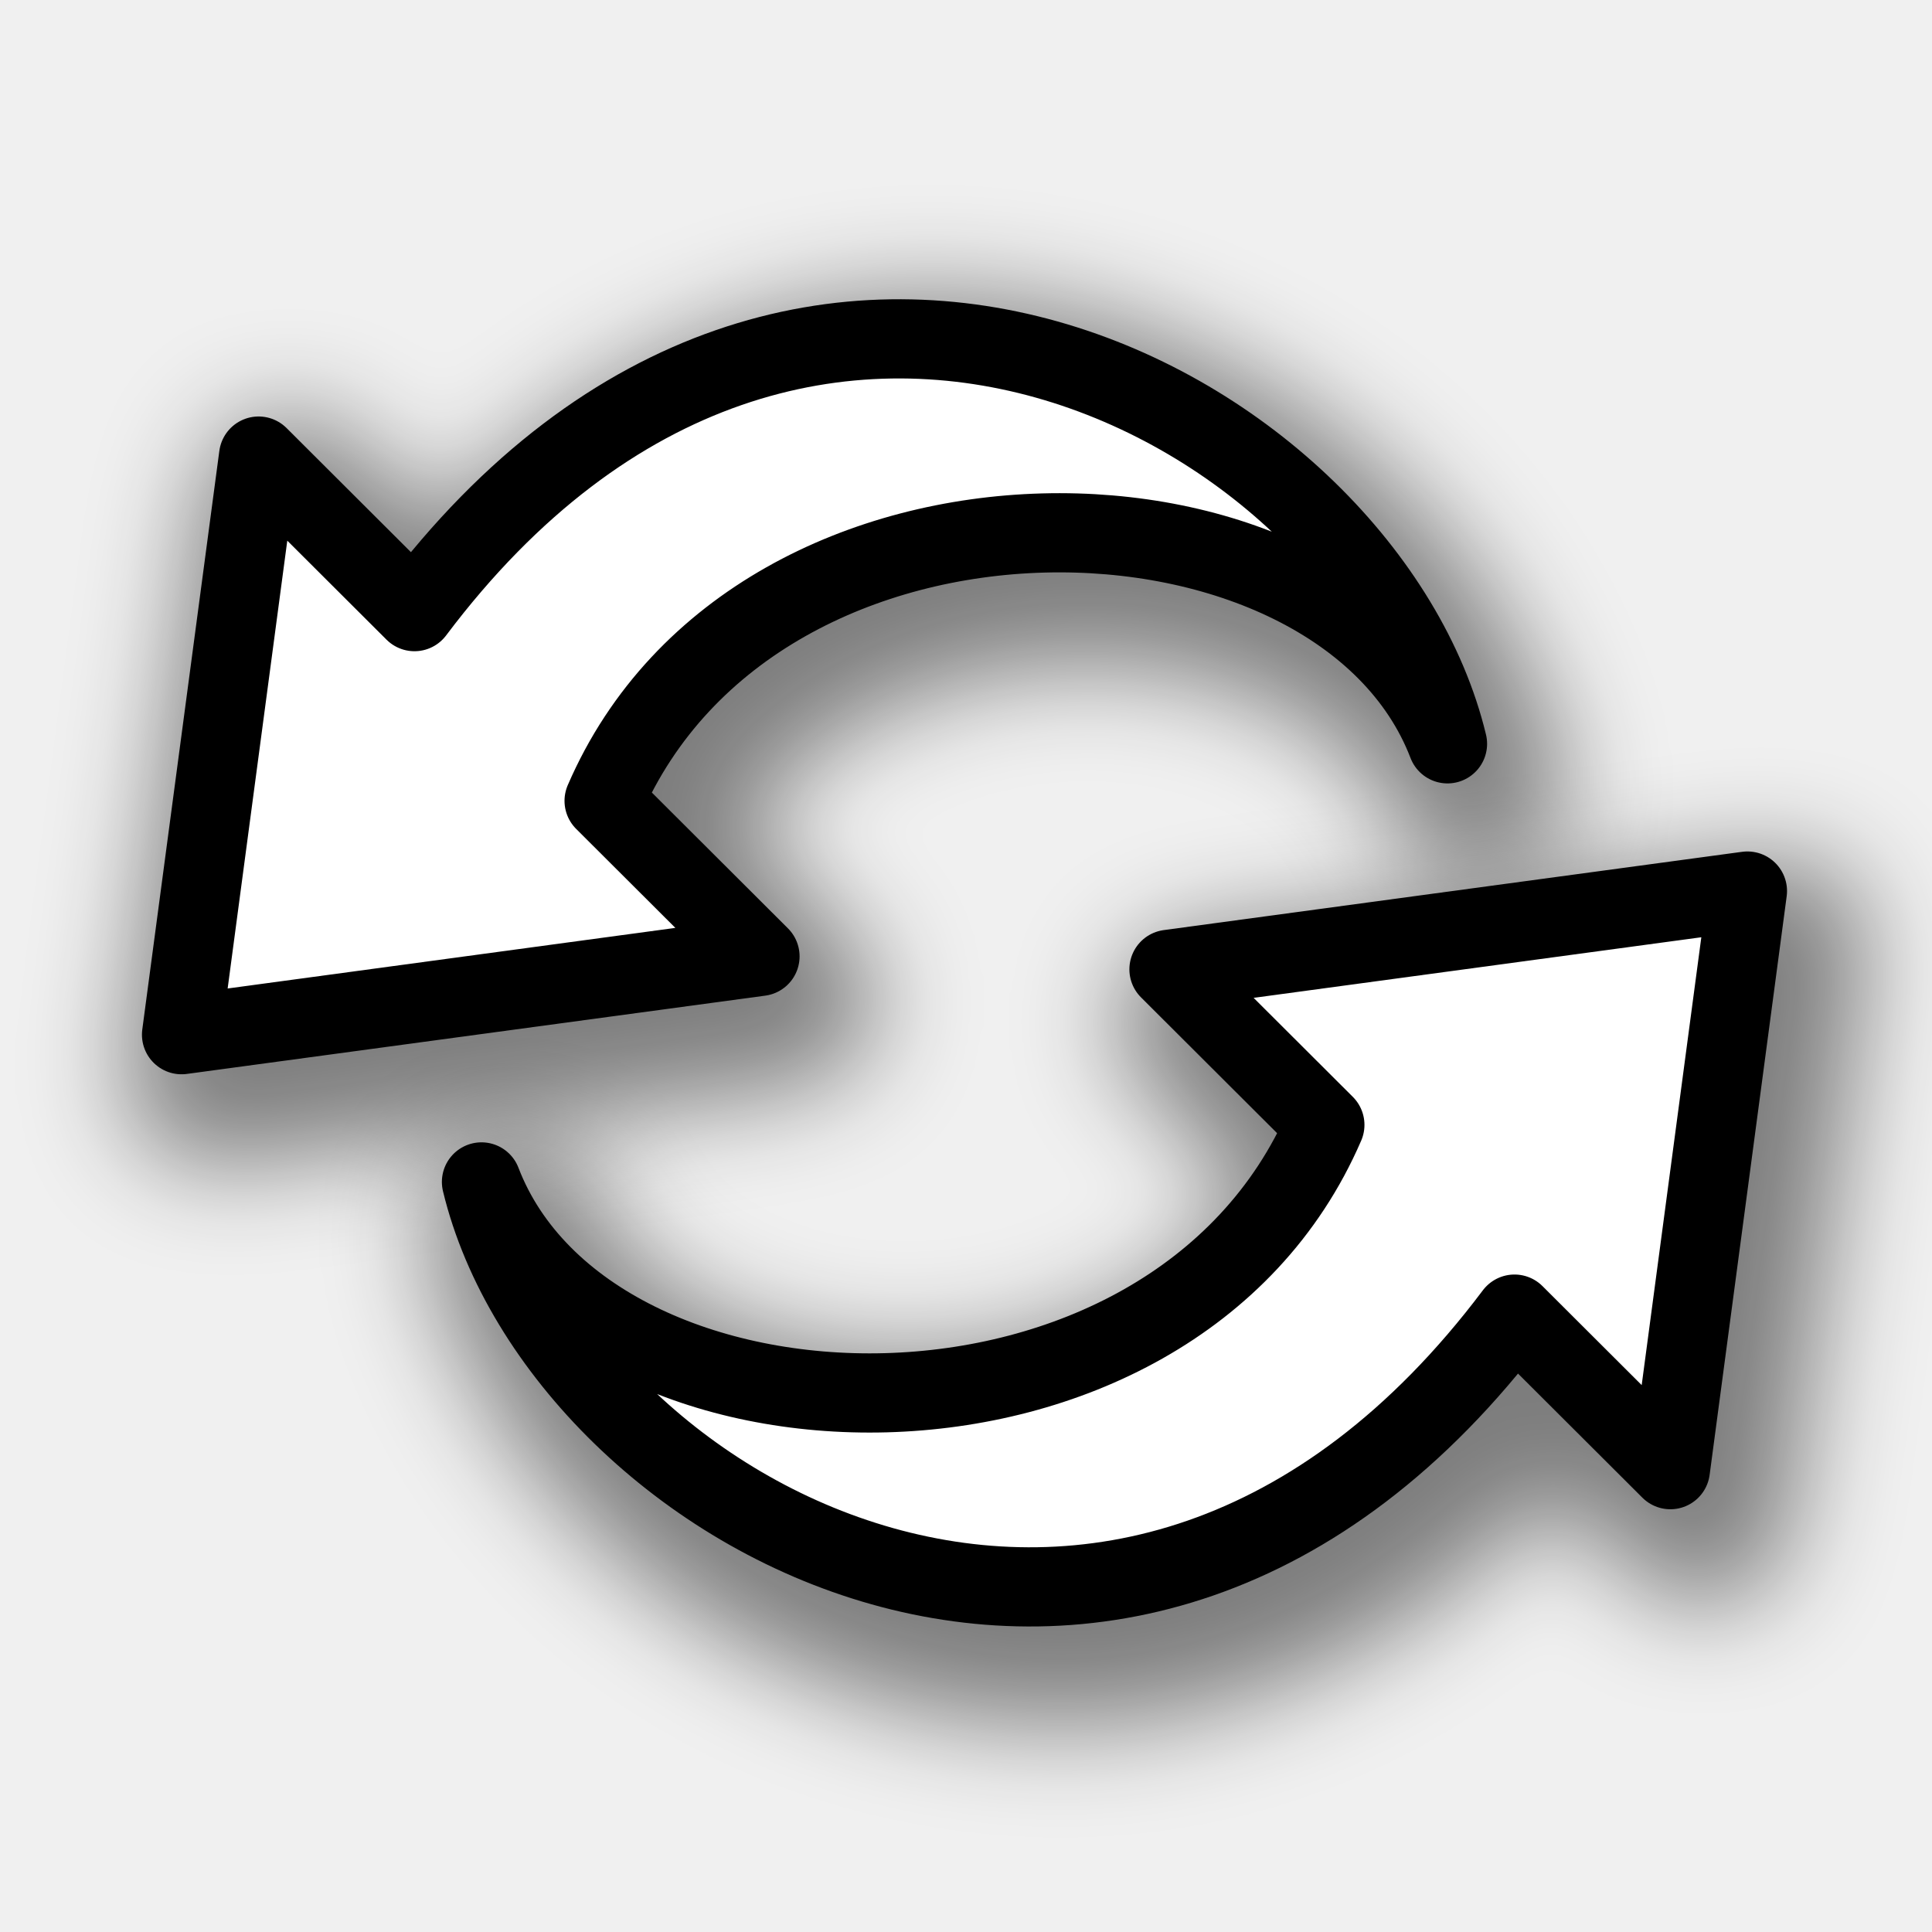
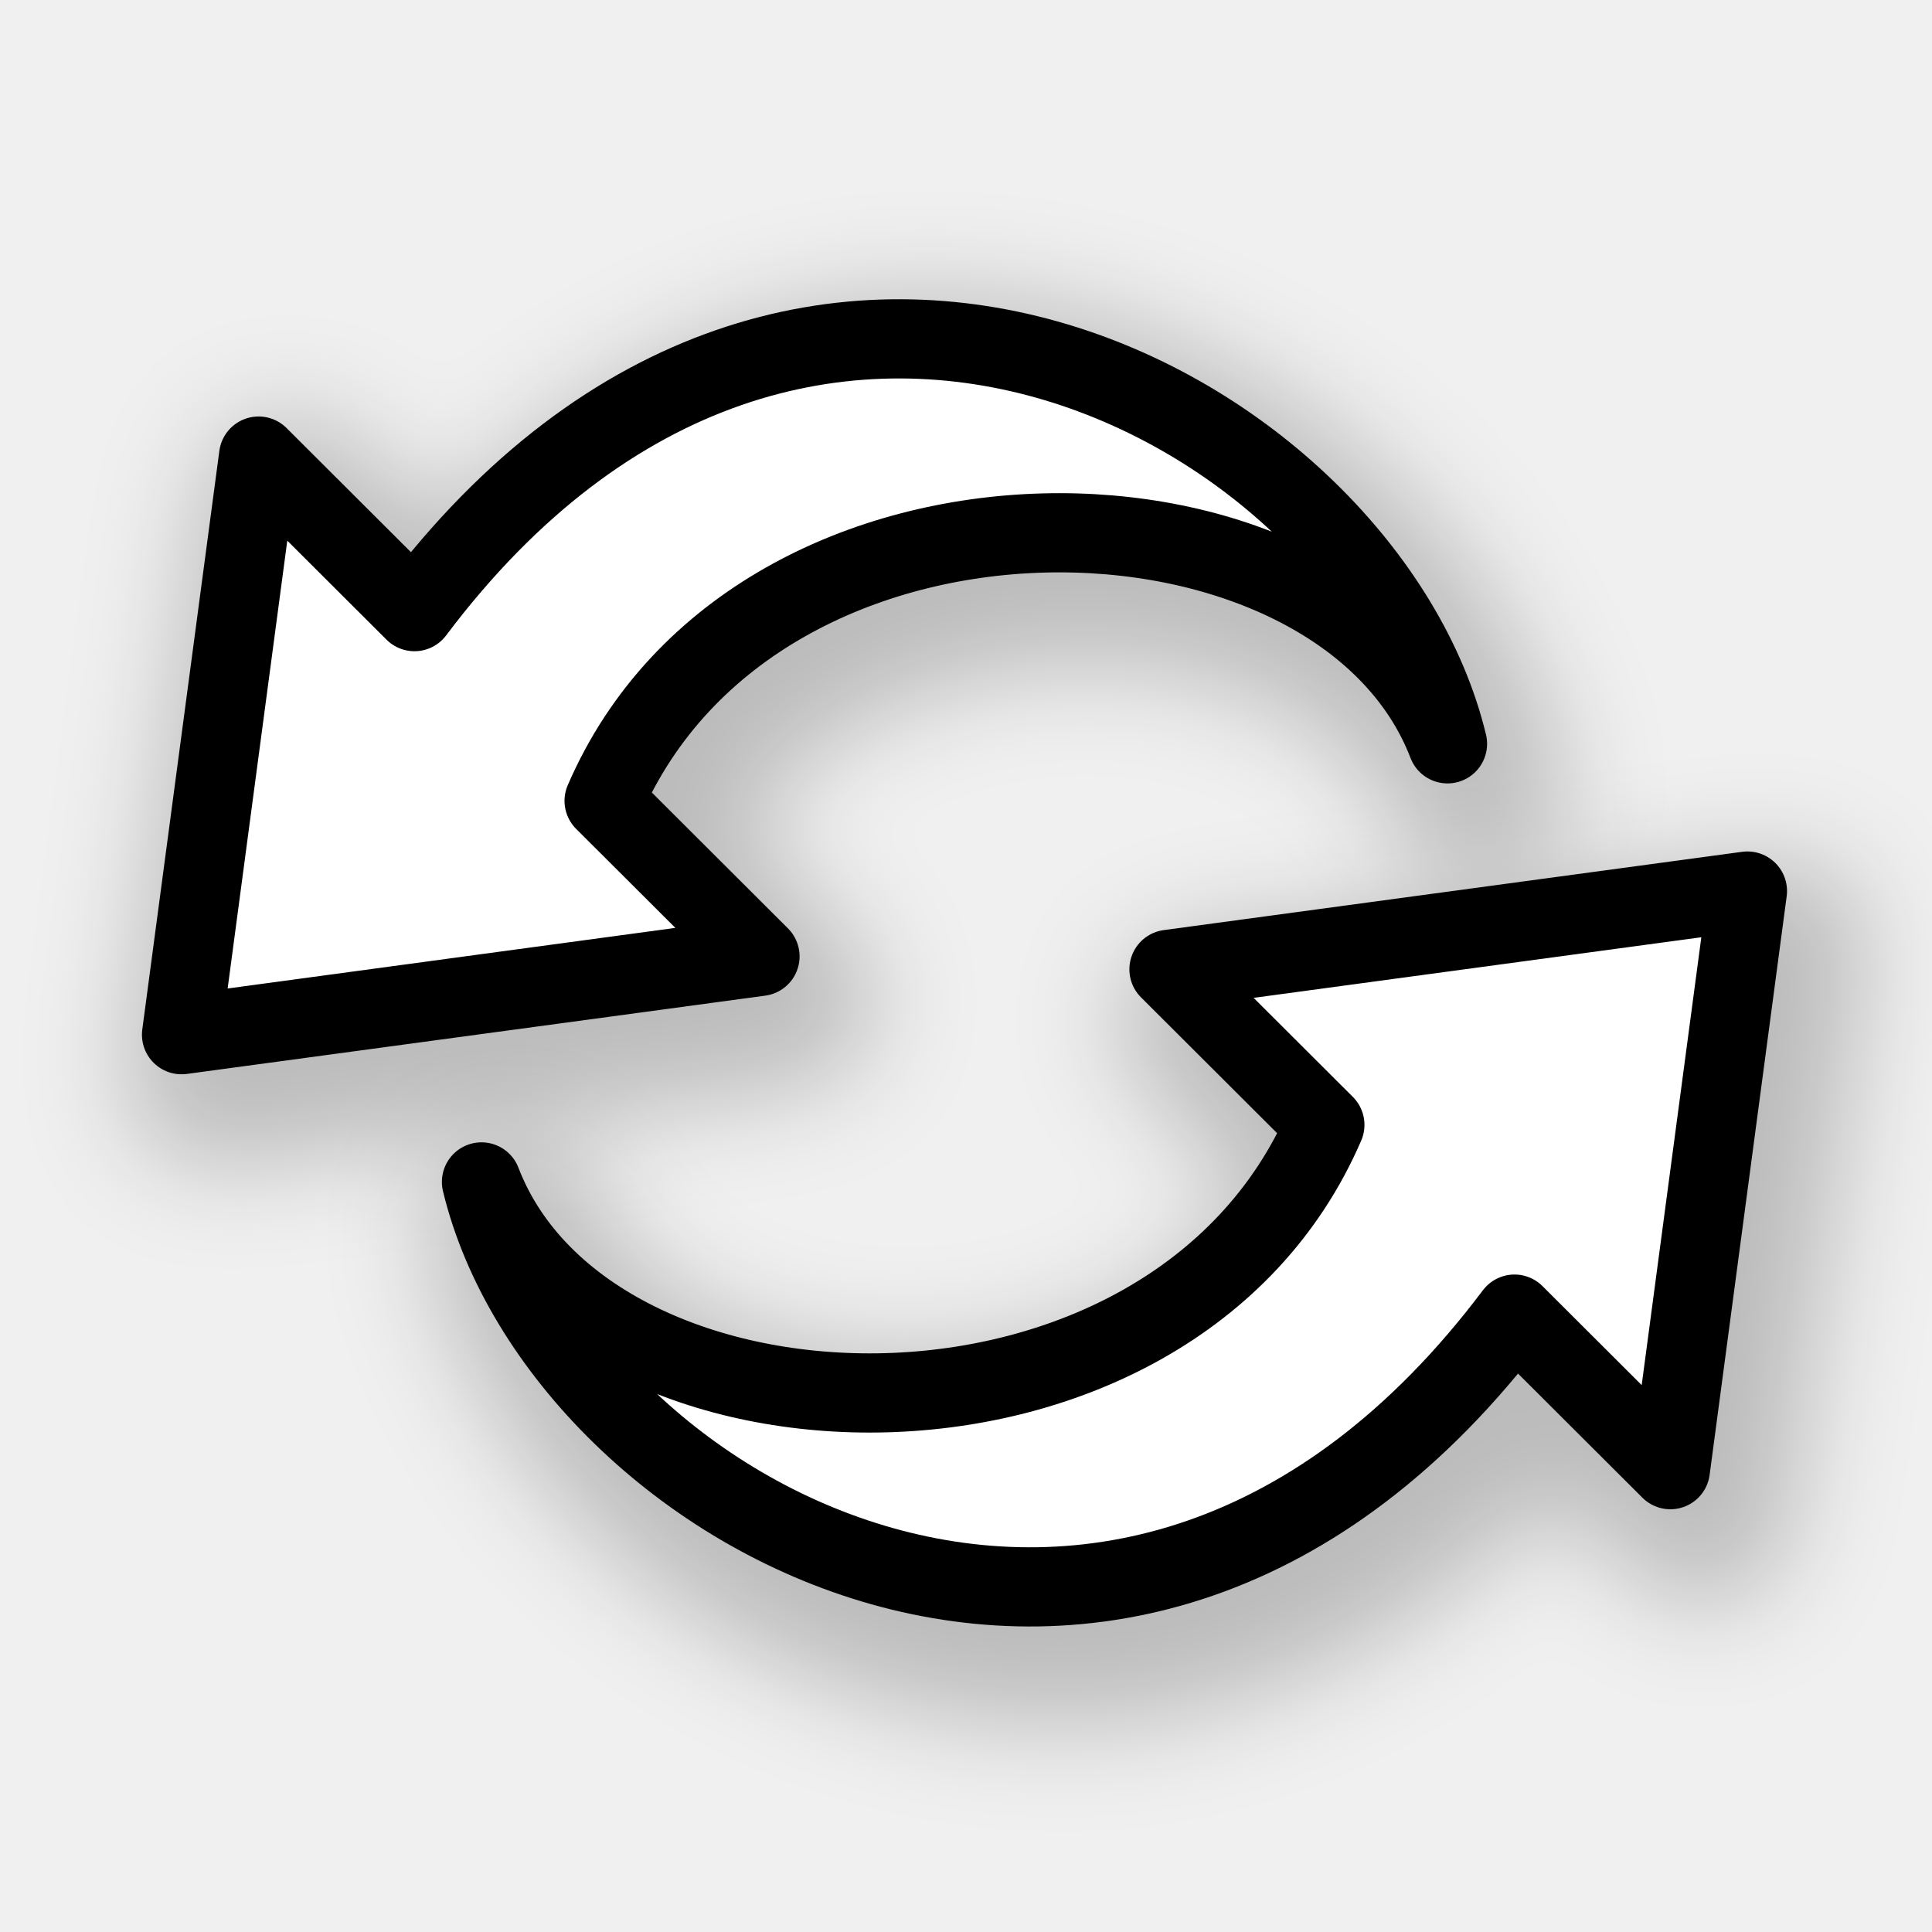
<svg xmlns="http://www.w3.org/2000/svg" xmlns:xlink="http://www.w3.org/1999/xlink" width="128" height="128" id="svg2" version="1.1">
  <defs id="defs4">
    <filter id="filter3916" x="-0.087" width="1.173" y="-0.144" height="1.287">
      <feGaussianBlur stdDeviation="3.44" id="feGaussianBlur3918" />
    </filter>
  </defs>
  <g id="layer1" transform="translate(0,-924.3622)">
    <use x="0" y="0" xlink:href="#path3764" id="use3770" transform="matrix(-1,0,0,-1,132,1982.724)" width="128" height="128" />
-     <path xlink:href="#path2987" style="opacity:0.48;color:#000000;fill:#000000;fill-opacity:1;fill-rule:nonzero;stroke:none;stroke-width:5.247;marker:none;visibility:visible;display:inline;overflow:visible;enable-background:accumulate;filter:url(#filter3916)" id="path3764" d="m 58.938,941.094 c -10.783,0.166 -22.145,4.894 -31.844,15.344 l -5.938,-5.906 a 5.715,5.715 0 0 0 -9.688,3.312 L 6.375,992.156 a 5.715,5.715 0 0 0 6.438,6.406 L 51.125,993.375 a 5.715,5.715 0 0 0 3.25,-9.688 l -7.312,-7.312 c 4.735,-7.175 13.353,-10.764 22.188,-11 10.097,-0.27 18.947,4.179 21.312,10.344 a 5.715,5.715 0 0 0 10.906,-3.406 C 97.378,955.353 79.572,940.776 58.938,941.094 z" transform="translate(2,3)" />
+     <path xlink:href="#path2987" style="opacity:0.22;color:#000000;fill:#000000;fill-opacity:1;fill-rule:nonzero;stroke:none;stroke-width:5.247;marker:none;visibility:visible;display:inline;overflow:visible;enable-background:accumulate;filter:url(#filter3916)" id="path3764" d="m 58.938,941.094 c -10.783,0.166 -22.145,4.894 -31.844,15.344 l -5.938,-5.906 a 5.715,5.715 0 0 0 -9.688,3.312 L 6.375,992.156 a 5.715,5.715 0 0 0 6.438,6.406 L 51.125,993.375 a 5.715,5.715 0 0 0 3.25,-9.688 l -7.312,-7.312 c 4.735,-7.175 13.353,-10.764 22.188,-11 10.097,-0.27 18.947,4.179 21.312,10.344 a 5.715,5.715 0 0 0 10.906,-3.406 C 97.378,955.353 79.572,940.776 58.938,941.094 z" transform="translate(2,3)" />
    <path style="color:#000000;fill:#ffffff;fill-opacity:1;fill-rule:nonzero;stroke:#000000;stroke-width:5.247;stroke-linecap:butt;stroke-linejoin:round;stroke-miterlimit:4;stroke-opacity:1;stroke-dashoffset:0;marker:none;visibility:visible;display:inline;overflow:visible;enable-background:accumulate;stroke-dasharray:none" d="M 50.351,987.726 40.024,977.421 c 10.203,-23.632 48.719,-22.432 55.876,-3.779 -5.304,-21.989 -42.697,-42.985 -68.44,-8.758 l -10.327,-10.305 -5.105,38.334 z" id="path2987" />
    <use x="0" y="0" xlink:href="#path2987" id="use3762" transform="matrix(-1,0,0,-1,127.7994,1976.31)" width="128" height="128" />
  </g>
</svg>
